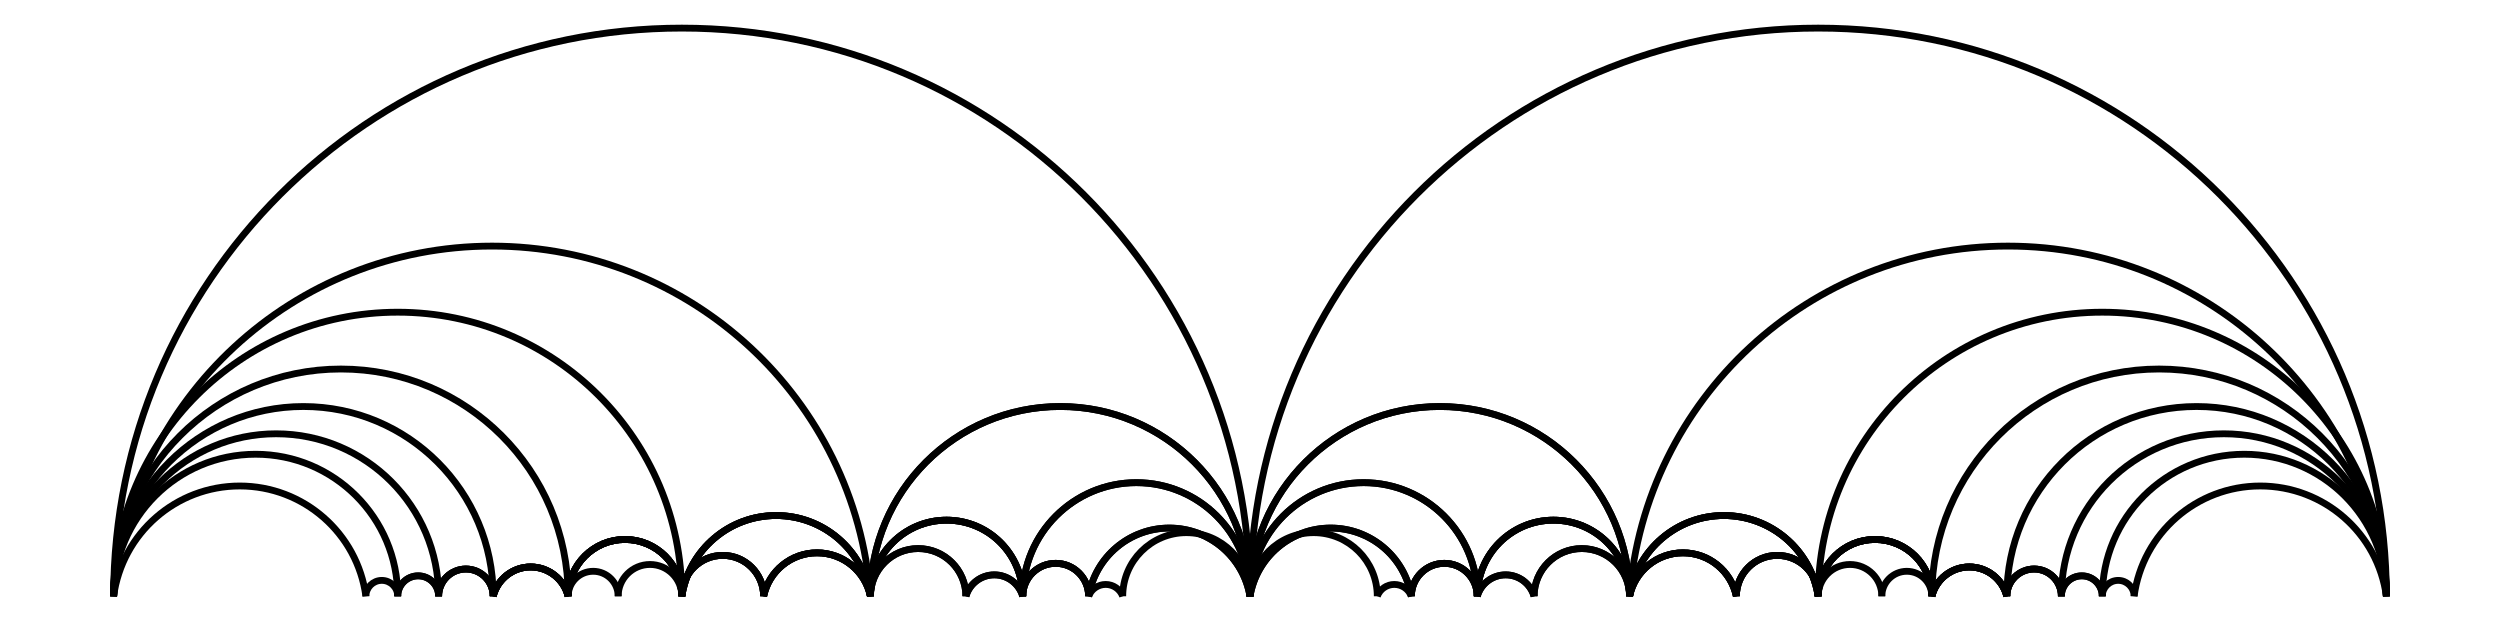
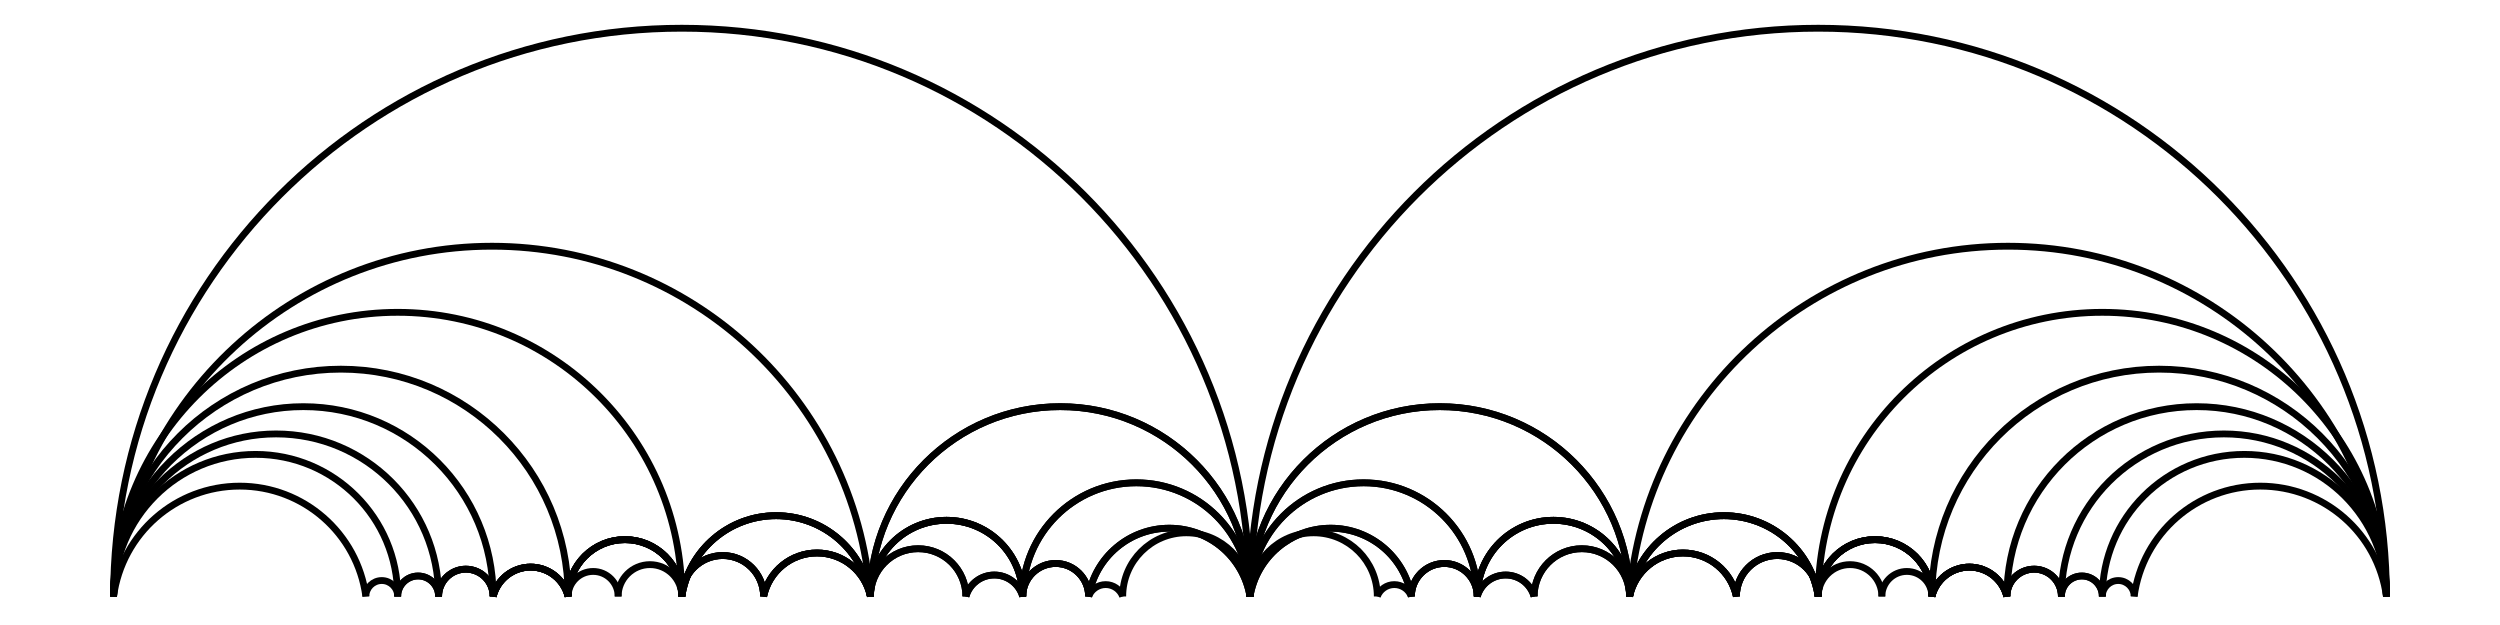
- <svg xmlns="http://www.w3.org/2000/svg" width="400.2" height="100.0" viewBox="-5 -5 410.206 110">
-   <g fill="none" stroke="black" stroke-width="0.001%" transform="translate(0, 100) scale(400.2056, -400.2056)">
+ <svg xmlns="http://www.w3.org/2000/svg" width="400.1" height="100.0" viewBox="-5 -5 410.124 110">
+   <g fill="none" stroke="black" stroke-width="0.001%" transform="translate(0, 100) scale(400.1244, -400.1244)">
    <path d="M 0.5,0 A 0.25 0.25 0 0 1 0,0" />
    <path d="M 1,0 A 0.25 0.25 0 0 1 0.5,0" />
    <path d="M 0.333,0 A 0.167 0.167 0 0 1 0,0" />
    <path d="M 0.5,0 A 0.083 0.083 0 0 1 0.333,0" />
    <path d="M 0.667,0 A 0.083 0.083 0 0 1 0.5,0" />
    <path d="M 1,0 A 0.167 0.167 0 0 1 0.667,0" />
    <path d="M 0.25,0 A 0.125 0.125 0 0 1 0,0" />
    <path d="M 0.333,0 A 0.042 0.042 0 0 1 0.25,0" />
    <path d="M 0.5,0 A 0.083 0.083 0 0 1 0.333,0" />
    <path d="M 0.667,0 A 0.083 0.083 0 0 1 0.5,0" />
    <path d="M 0.75,0 A 0.042 0.042 0 0 1 0.667,0" />
    <path d="M 1,0 A 0.125 0.125 0 0 1 0.75,0" />
    <path d="M 0.2,0 A 0.1 0.1 0 0 1 0,0" />
    <path d="M 0.25,0 A 0.025 0.025 0 0 1 0.2,0" />
    <path d="M 0.333,0 A 0.042 0.042 0 0 1 0.25,0" />
    <path d="M 0.4,0 A 0.033 0.033 0 0 1 0.333,0" />
    <path d="M 0.5,0 A 0.05 0.05 0 0 1 0.4,0" />
    <path d="M 0.6,0 A 0.05 0.05 0 0 1 0.5,0" />
    <path d="M 0.667,0 A 0.033 0.033 0 0 1 0.6,0" />
    <path d="M 0.75,0 A 0.042 0.042 0 0 1 0.667,0" />
    <path d="M 0.8,0 A 0.025 0.025 0 0 1 0.75,0" />
    <path d="M 1,0 A 0.1 0.1 0 0 1 0.8,0" />
    <path d="M 0.167,0 A 0.083 0.083 0 0 1 0,0" />
    <path d="M 0.2,0 A 0.017 0.017 0 0 1 0.167,0" />
    <path d="M 0.25,0 A 0.025 0.025 0 0 1 0.2,0" />
    <path d="M 0.333,0 A 0.042 0.042 0 0 1 0.25,0" />
    <path d="M 0.4,0 A 0.033 0.033 0 0 1 0.333,0" />
    <path d="M 0.5,0 A 0.05 0.05 0 0 1 0.4,0" />
    <path d="M 0.6,0 A 0.05 0.05 0 0 1 0.5,0" />
    <path d="M 0.667,0 A 0.033 0.033 0 0 1 0.6,0" />
    <path d="M 0.75,0 A 0.042 0.042 0 0 1 0.667,0" />
    <path d="M 0.8,0 A 0.025 0.025 0 0 1 0.75,0" />
    <path d="M 0.833,0 A 0.017 0.017 0 0 1 0.8,0" />
    <path d="M 1,0 A 0.083 0.083 0 0 1 0.833,0" />
    <path d="M 0.143,0 A 0.071 0.071 0 0 1 0,0" />
    <path d="M 0.167,0 A 0.012 0.012 0 0 1 0.143,0" />
    <path d="M 0.2,0 A 0.017 0.017 0 0 1 0.167,0" />
    <path d="M 0.25,0 A 0.025 0.025 0 0 1 0.2,0" />
    <path d="M 0.286,0 A 0.018 0.018 0 0 1 0.25,0" />
    <path d="M 0.333,0 A 0.024 0.024 0 0 1 0.286,0" />
    <path d="M 0.4,0 A 0.033 0.033 0 0 1 0.333,0" />
    <path d="M 0.429,0 A 0.014 0.014 0 0 1 0.4,0" />
    <path d="M 0.5,0 A 0.036 0.036 0 0 1 0.429,0" />
    <path d="M 0.571,0 A 0.036 0.036 0 0 1 0.5,0" />
    <path d="M 0.6,0 A 0.014 0.014 0 0 1 0.571,0" />
    <path d="M 0.667,0 A 0.033 0.033 0 0 1 0.6,0" />
    <path d="M 0.714,0 A 0.024 0.024 0 0 1 0.667,0" />
    <path d="M 0.75,0 A 0.018 0.018 0 0 1 0.714,0" />
    <path d="M 0.8,0 A 0.025 0.025 0 0 1 0.75,0" />
    <path d="M 0.833,0 A 0.017 0.017 0 0 1 0.8,0" />
    <path d="M 0.857,0 A 0.012 0.012 0 0 1 0.833,0" />
    <path d="M 1,0 A 0.071 0.071 0 0 1 0.857,0" />
    <path d="M 0.125,0 A 0.062 0.062 0 0 1 0,0" />
    <path d="M 0.143,0 A 0.009 0.009 0 0 1 0.125,0" />
    <path d="M 0.167,0 A 0.012 0.012 0 0 1 0.143,0" />
    <path d="M 0.2,0 A 0.017 0.017 0 0 1 0.167,0" />
    <path d="M 0.25,0 A 0.025 0.025 0 0 1 0.2,0" />
    <path d="M 0.286,0 A 0.018 0.018 0 0 1 0.25,0" />
    <path d="M 0.333,0 A 0.024 0.024 0 0 1 0.286,0" />
    <path d="M 0.375,0 A 0.021 0.021 0 0 1 0.333,0" />
    <path d="M 0.4,0 A 0.013 0.013 0 0 1 0.375,0" />
    <path d="M 0.429,0 A 0.014 0.014 0 0 1 0.4,0" />
    <path d="M 0.5,0 A 0.036 0.036 0 0 1 0.429,0" />
    <path d="M 0.571,0 A 0.036 0.036 0 0 1 0.5,0" />
    <path d="M 0.6,0 A 0.014 0.014 0 0 1 0.571,0" />
    <path d="M 0.625,0 A 0.013 0.013 0 0 1 0.6,0" />
    <path d="M 0.667,0 A 0.021 0.021 0 0 1 0.625,0" />
    <path d="M 0.714,0 A 0.024 0.024 0 0 1 0.667,0" />
    <path d="M 0.75,0 A 0.018 0.018 0 0 1 0.714,0" />
    <path d="M 0.8,0 A 0.025 0.025 0 0 1 0.75,0" />
    <path d="M 0.833,0 A 0.017 0.017 0 0 1 0.8,0" />
    <path d="M 0.857,0 A 0.012 0.012 0 0 1 0.833,0" />
    <path d="M 0.875,0 A 0.009 0.009 0 0 1 0.857,0" />
    <path d="M 1,0 A 0.062 0.062 0 0 1 0.875,0" />
    <path d="M 0.111,0 A 0.056 0.056 0 0 1 0,0" />
    <path d="M 0.125,0 A 0.007 0.007 0 0 1 0.111,0" />
    <path d="M 0.143,0 A 0.009 0.009 0 0 1 0.125,0" />
    <path d="M 0.167,0 A 0.012 0.012 0 0 1 0.143,0" />
    <path d="M 0.2,0 A 0.017 0.017 0 0 1 0.167,0" />
    <path d="M 0.222,0 A 0.011 0.011 0 0 1 0.2,0" />
    <path d="M 0.25,0 A 0.014 0.014 0 0 1 0.222,0" />
    <path d="M 0.286,0 A 0.018 0.018 0 0 1 0.25,0" />
    <path d="M 0.333,0 A 0.024 0.024 0 0 1 0.286,0" />
    <path d="M 0.375,0 A 0.021 0.021 0 0 1 0.333,0" />
    <path d="M 0.4,0 A 0.013 0.013 0 0 1 0.375,0" />
    <path d="M 0.429,0 A 0.014 0.014 0 0 1 0.4,0" />
    <path d="M 0.444,0 A 0.008 0.008 0 0 1 0.429,0" />
    <path d="M 0.5,0 A 0.028 0.028 0 0 1 0.444,0" />
    <path d="M 0.556,0 A 0.028 0.028 0 0 1 0.5,0" />
    <path d="M 0.571,0 A 0.008 0.008 0 0 1 0.556,0" />
    <path d="M 0.6,0 A 0.014 0.014 0 0 1 0.571,0" />
    <path d="M 0.625,0 A 0.013 0.013 0 0 1 0.6,0" />
    <path d="M 0.667,0 A 0.021 0.021 0 0 1 0.625,0" />
    <path d="M 0.714,0 A 0.024 0.024 0 0 1 0.667,0" />
    <path d="M 0.75,0 A 0.018 0.018 0 0 1 0.714,0" />
    <path d="M 0.778,0 A 0.014 0.014 0 0 1 0.75,0" />
    <path d="M 0.8,0 A 0.011 0.011 0 0 1 0.778,0" />
    <path d="M 0.833,0 A 0.017 0.017 0 0 1 0.8,0" />
    <path d="M 0.857,0 A 0.012 0.012 0 0 1 0.833,0" />
    <path d="M 0.875,0 A 0.009 0.009 0 0 1 0.857,0" />
    <path d="M 0.889,0 A 0.007 0.007 0 0 1 0.875,0" />
    <path d="M 1,0 A 0.056 0.056 0 0 1 0.889,0" />
  </g>
</svg>
